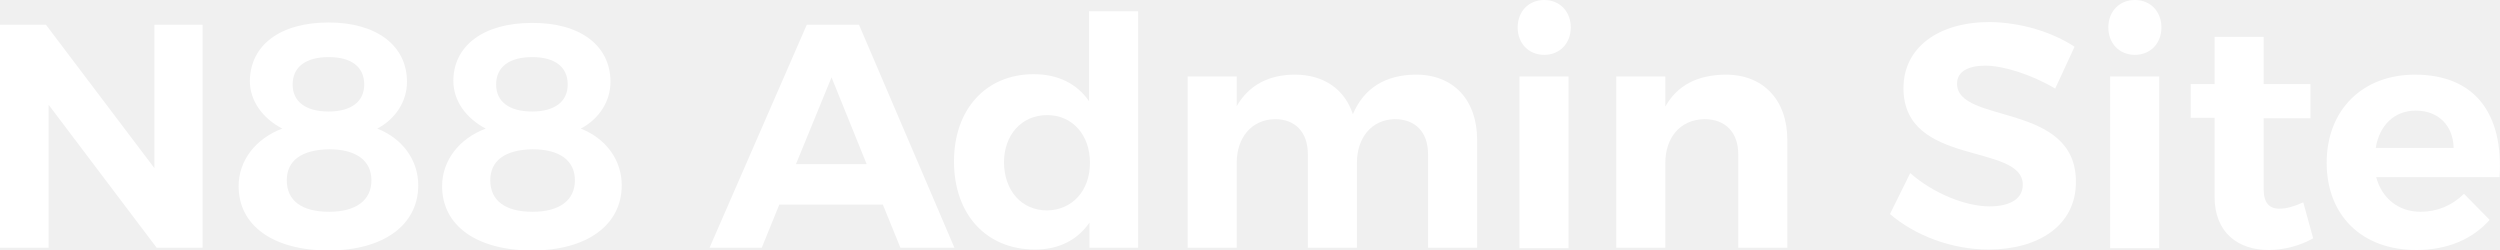
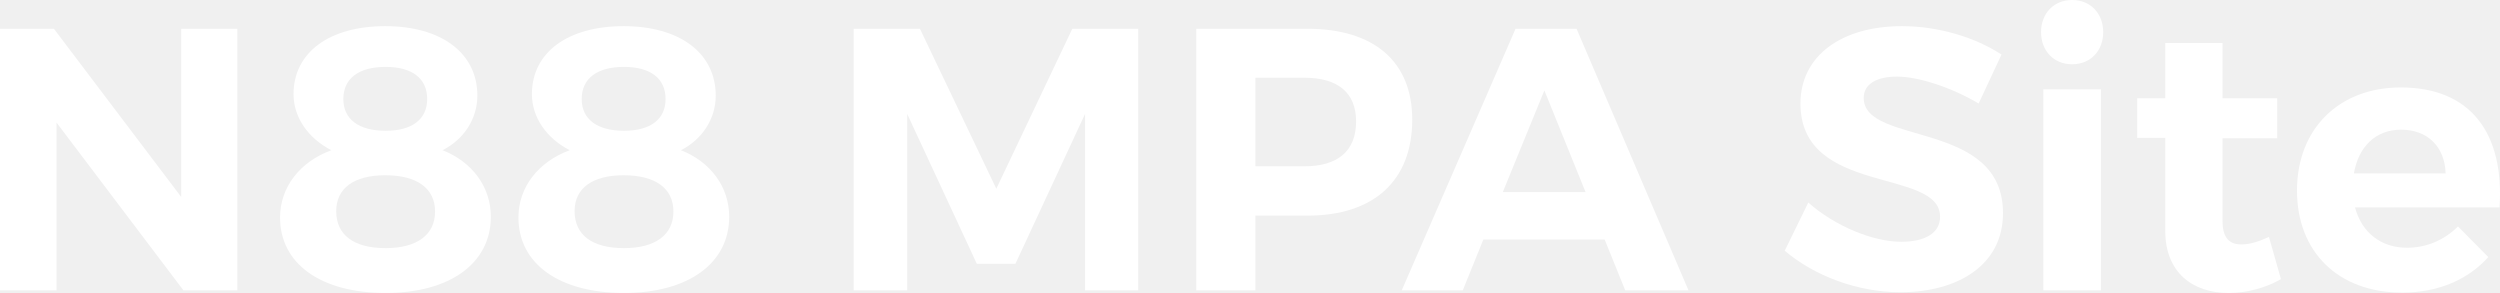
- <svg xmlns="http://www.w3.org/2000/svg" width="170" height="17" viewBox="0 0 170 17" fill="none">
-   <g clip-path="url(#clip0)">
-     <path d="M10.654 16.847L3.306 7.124V16.847H0V1.682H3.123L10.501 11.435V1.682H13.776V16.847H10.654Z" fill="white" />
-     <path d="M27.675 5.565C27.675 6.91 26.879 8.103 25.655 8.745C27.369 9.417 28.441 10.885 28.441 12.597C28.441 15.318 26.053 17.031 22.348 17.031C18.583 17.031 16.226 15.349 16.226 12.658C16.226 10.915 17.389 9.417 19.195 8.745C17.848 8.041 16.991 6.849 16.991 5.504C17.021 3.027 19.103 1.529 22.348 1.529C25.593 1.529 27.675 3.088 27.675 5.565ZM19.501 12.261C19.501 13.637 20.511 14.401 22.379 14.401C24.185 14.401 25.257 13.637 25.257 12.261C25.257 10.915 24.216 10.151 22.379 10.151C20.511 10.182 19.501 10.915 19.501 12.261ZM19.899 5.748C19.899 6.91 20.787 7.583 22.348 7.583C23.879 7.583 24.767 6.91 24.767 5.748C24.767 4.556 23.91 3.883 22.348 3.883C20.787 3.883 19.899 4.556 19.899 5.748Z" fill="white" />
-     <path d="M41.513 5.565C41.513 6.91 40.717 8.103 39.492 8.745C41.207 9.417 42.278 10.885 42.278 12.597C42.278 15.318 39.89 17.031 36.186 17.031C32.42 17.031 30.063 15.349 30.063 12.658C30.063 10.915 31.226 9.417 33.033 8.745C31.686 8.041 30.828 6.849 30.828 5.504C30.828 3.088 32.91 1.559 36.155 1.559C39.431 1.529 41.513 3.088 41.513 5.565ZM33.339 12.261C33.339 13.637 34.349 14.401 36.217 14.401C38.023 14.401 39.094 13.637 39.094 12.261C39.094 10.915 38.053 10.151 36.217 10.151C34.349 10.182 33.339 10.915 33.339 12.261ZM33.737 5.748C33.737 6.91 34.624 7.583 36.186 7.583C37.717 7.583 38.604 6.91 38.604 5.748C38.604 4.556 37.747 3.883 36.186 3.883C34.624 3.883 33.737 4.556 33.737 5.748Z" fill="white" />
-     <path d="M52.993 13.912L51.799 16.847H48.248L54.861 1.682H58.412L64.902 16.847H61.228L60.034 13.912H52.993ZM56.544 5.259L54.126 11.16H58.932L56.544 5.259Z" fill="white" />
-     <path d="M77.423 16.847H74.086V15.135C73.26 16.327 72.004 16.969 70.382 16.969C67.045 16.969 64.871 14.554 64.871 10.977C64.871 7.43 67.045 5.045 70.29 5.045C71.943 5.045 73.229 5.687 74.055 6.88V0.764H77.392V16.847H77.423ZM74.117 11.068C74.117 9.173 72.923 7.827 71.208 7.827C69.463 7.827 68.269 9.173 68.269 11.068C68.3 12.964 69.463 14.309 71.208 14.309C72.923 14.279 74.117 12.964 74.117 11.068Z" fill="white" />
-     <path d="M100.445 9.509V16.847H97.108V10.487C97.108 8.989 96.251 8.102 94.842 8.102C93.251 8.133 92.271 9.387 92.271 11.068V16.847H88.934V10.487C88.934 8.989 88.077 8.102 86.699 8.102C85.076 8.133 84.097 9.387 84.097 11.068V16.847H80.76V5.198H84.097V7.216C84.924 5.779 86.301 5.075 88.046 5.075C90.036 5.075 91.444 6.084 91.995 7.766C92.761 5.962 94.23 5.106 96.22 5.075C98.822 5.045 100.445 6.788 100.445 9.509Z" fill="white" />
-     <path d="M106.813 1.865C106.813 2.935 106.078 3.73 105.006 3.73C103.935 3.73 103.2 2.935 103.2 1.865C103.2 0.795 103.935 0 105.006 0C106.078 0 106.813 0.795 106.813 1.865ZM103.323 16.847V5.198H106.659V16.878H103.323V16.847Z" fill="white" />
-     <path d="M121.538 9.509V16.847H118.201V10.487C118.201 9.02 117.344 8.102 115.905 8.102C114.221 8.133 113.241 9.387 113.241 11.099V16.847H109.905V5.198H113.241V7.246C114.068 5.779 115.446 5.106 117.283 5.075C119.885 5.045 121.538 6.788 121.538 9.509Z" fill="white" />
-     <path d="M141.07 3.18L139.753 6.023C138.161 5.076 136.233 4.464 135.008 4.464C133.845 4.464 133.079 4.861 133.079 5.687C133.079 8.469 141.192 6.91 141.162 12.383C141.162 15.349 138.59 16.969 135.222 16.969C132.712 16.969 130.232 16.021 128.518 14.554L129.896 11.771C131.457 13.147 133.661 14.034 135.284 14.034C136.692 14.034 137.549 13.514 137.549 12.566C137.549 9.692 129.436 11.374 129.436 5.993C129.436 3.241 131.794 1.498 135.314 1.498C137.427 1.529 139.539 2.171 141.07 3.18Z" fill="white" />
-     <path d="M146.978 1.865C146.978 2.935 146.243 3.73 145.172 3.73C144.1 3.73 143.366 2.935 143.366 1.865C143.366 0.795 144.1 0 145.172 0C146.243 0 146.978 0.795 146.978 1.865ZM143.488 16.847V5.198H146.825V16.878H143.488V16.847Z" fill="white" />
-     <path d="M157.295 16.205C156.438 16.694 155.336 17 154.264 17C152.183 17 150.591 15.808 150.591 13.392V8.011H148.968V5.718H150.591V2.507H153.928V5.718H157.111V8.041H153.928V12.842C153.928 13.82 154.326 14.218 155.06 14.187C155.489 14.187 156.009 14.034 156.622 13.759L157.295 16.205Z" fill="white" />
-     <path d="M169.969 12.047H161.581C161.979 13.514 163.112 14.401 164.612 14.401C165.714 14.401 166.755 13.973 167.551 13.178L169.296 14.951C168.133 16.266 166.418 17 164.306 17C160.571 17 158.214 14.615 158.214 11.068C158.214 7.46 160.663 5.076 164.214 5.076C168.347 5.076 170.245 7.797 169.969 12.047ZM166.847 10.059C166.816 8.531 165.806 7.522 164.275 7.522C162.806 7.522 161.795 8.531 161.551 10.059H166.847Z" fill="white" />
-   </g>
-   <defs>
-     <clipPath id="clip0">
-       <rect width="170" height="17" fill="white" />
-     </clipPath>
-   </defs>
+ <svg xmlns="http://www.w3.org/2000/svg" width="128" height="15" viewBox="0 0 128 15" fill="none">
+   <path d="M12.152 14.866V1.473H9.277V10.083L2.76 1.473H0V14.866H2.894V6.276L9.392 14.866H12.152Z" fill="white" />
+   <path d="M19.725 1.339C16.869 1.339 15.029 2.679 15.029 4.821C15.029 6.008 15.777 7.079 16.965 7.691C15.355 8.284 14.339 9.585 14.339 11.135C14.339 13.508 16.429 15 19.745 15C23.022 15 25.131 13.489 25.131 11.097C25.131 9.566 24.172 8.284 22.658 7.691C23.751 7.136 24.441 6.084 24.441 4.898C24.441 2.717 22.601 1.339 19.725 1.339ZM19.745 3.425C21.105 3.425 21.872 4.018 21.872 5.07C21.872 6.103 21.105 6.696 19.745 6.696C18.364 6.696 17.579 6.103 17.579 5.07C17.579 4.018 18.364 3.425 19.745 3.425ZM19.725 8.973C21.355 8.973 22.275 9.643 22.275 10.829C22.275 12.034 21.335 12.704 19.745 12.704C18.115 12.704 17.214 12.034 17.214 10.81C17.214 9.643 18.115 8.973 19.725 8.973Z" fill="white" />
+   <path d="M31.93 1.339C29.074 1.339 27.234 2.679 27.234 4.821C27.234 6.008 27.981 7.079 29.17 7.691C27.56 8.284 26.544 9.585 26.544 11.135C26.544 13.508 28.633 15 31.949 15C35.227 15 37.335 13.489 37.335 11.097C37.335 9.566 36.377 8.284 34.863 7.691C35.955 7.136 36.645 6.084 36.645 4.898C36.645 2.717 34.805 1.339 31.93 1.339ZM31.949 3.425C33.31 3.425 34.077 4.018 34.077 5.07C34.077 6.103 33.31 6.696 31.949 6.696C30.569 6.696 29.783 6.103 29.783 5.07C29.783 4.018 30.569 3.425 31.949 3.425ZM31.93 8.973C33.559 8.973 34.479 9.643 34.479 10.829C34.479 12.034 33.54 12.704 31.949 12.704C30.32 12.704 29.419 12.034 29.419 10.81C29.419 9.643 30.32 8.973 31.93 8.973Z" fill="white" />
+   <path d="M58.276 14.866V1.473H54.902L51.011 9.662L47.101 1.473H43.708V14.866H46.449V5.835L50.014 13.508H51.989L55.554 5.835V14.866H58.276Z" fill="white" />
+   <path d="M61.248 1.473V14.866H64.276V11.04H66.94C70.352 11.04 72.307 9.241 72.307 6.122C72.307 3.157 70.352 1.473 66.94 1.473H61.248ZM64.276 3.98H66.787C68.474 3.98 69.432 4.726 69.432 6.218C69.432 7.749 68.474 8.514 66.787 8.514H64.276V3.98Z" fill="white" />
+   <path d="M82.158 12.264L83.212 14.866H86.451L80.72 1.473H77.596L71.769 14.866H74.893L75.948 12.264H82.158ZM81.18 9.834H76.944L79.072 4.63L81.18 9.834Z" fill="white" />
+   <path d="M97.377 1.339C94.272 1.339 92.183 2.87 92.183 5.3C92.183 10.045 99.332 8.571 99.332 11.097C99.332 11.92 98.585 12.379 97.339 12.379C95.921 12.379 93.965 11.594 92.585 10.37L91.378 12.838C92.892 14.12 95.096 14.962 97.3 14.962C100.272 14.962 102.553 13.546 102.553 10.925C102.572 6.103 95.422 7.481 95.422 5.013C95.422 4.286 96.112 3.922 97.128 3.922C98.201 3.922 99.888 4.458 101.307 5.3L102.476 2.793C101.134 1.913 99.256 1.339 97.377 1.339Z" fill="white" />
+   <path d="M106.093 0C105.154 0 104.502 0.689 104.502 1.645C104.502 2.602 105.154 3.291 106.093 3.291C107.032 3.291 107.684 2.602 107.684 1.645C107.684 0.689 107.032 0 106.093 0ZM107.569 14.866V4.573H104.617V14.866H107.569Z" fill="white" />
+   <path d="M116.171 12.13C115.634 12.379 115.174 12.513 114.791 12.513C114.158 12.532 113.794 12.188 113.794 11.326V7.079H116.593V5.032H113.794V2.2H110.861V5.032H109.424V7.06H110.861V11.824C110.861 13.948 112.261 15 114.101 15C115.059 15 116.018 14.732 116.784 14.292L116.171 12.13Z" fill="white" />
+   <path d="M122.916 4.477C119.772 4.477 117.606 6.582 117.606 9.758C117.606 12.876 119.695 14.981 122.992 14.981C124.852 14.981 126.366 14.311 127.401 13.163L125.848 11.594C125.139 12.302 124.219 12.685 123.241 12.685C121.919 12.685 120.922 11.92 120.577 10.619H127.976C128.225 6.869 126.538 4.477 122.916 4.477ZM120.52 8.878C120.75 7.519 121.631 6.639 122.935 6.639C124.296 6.639 125.177 7.519 125.216 8.878H120.52Z" fill="white" />
</svg>
